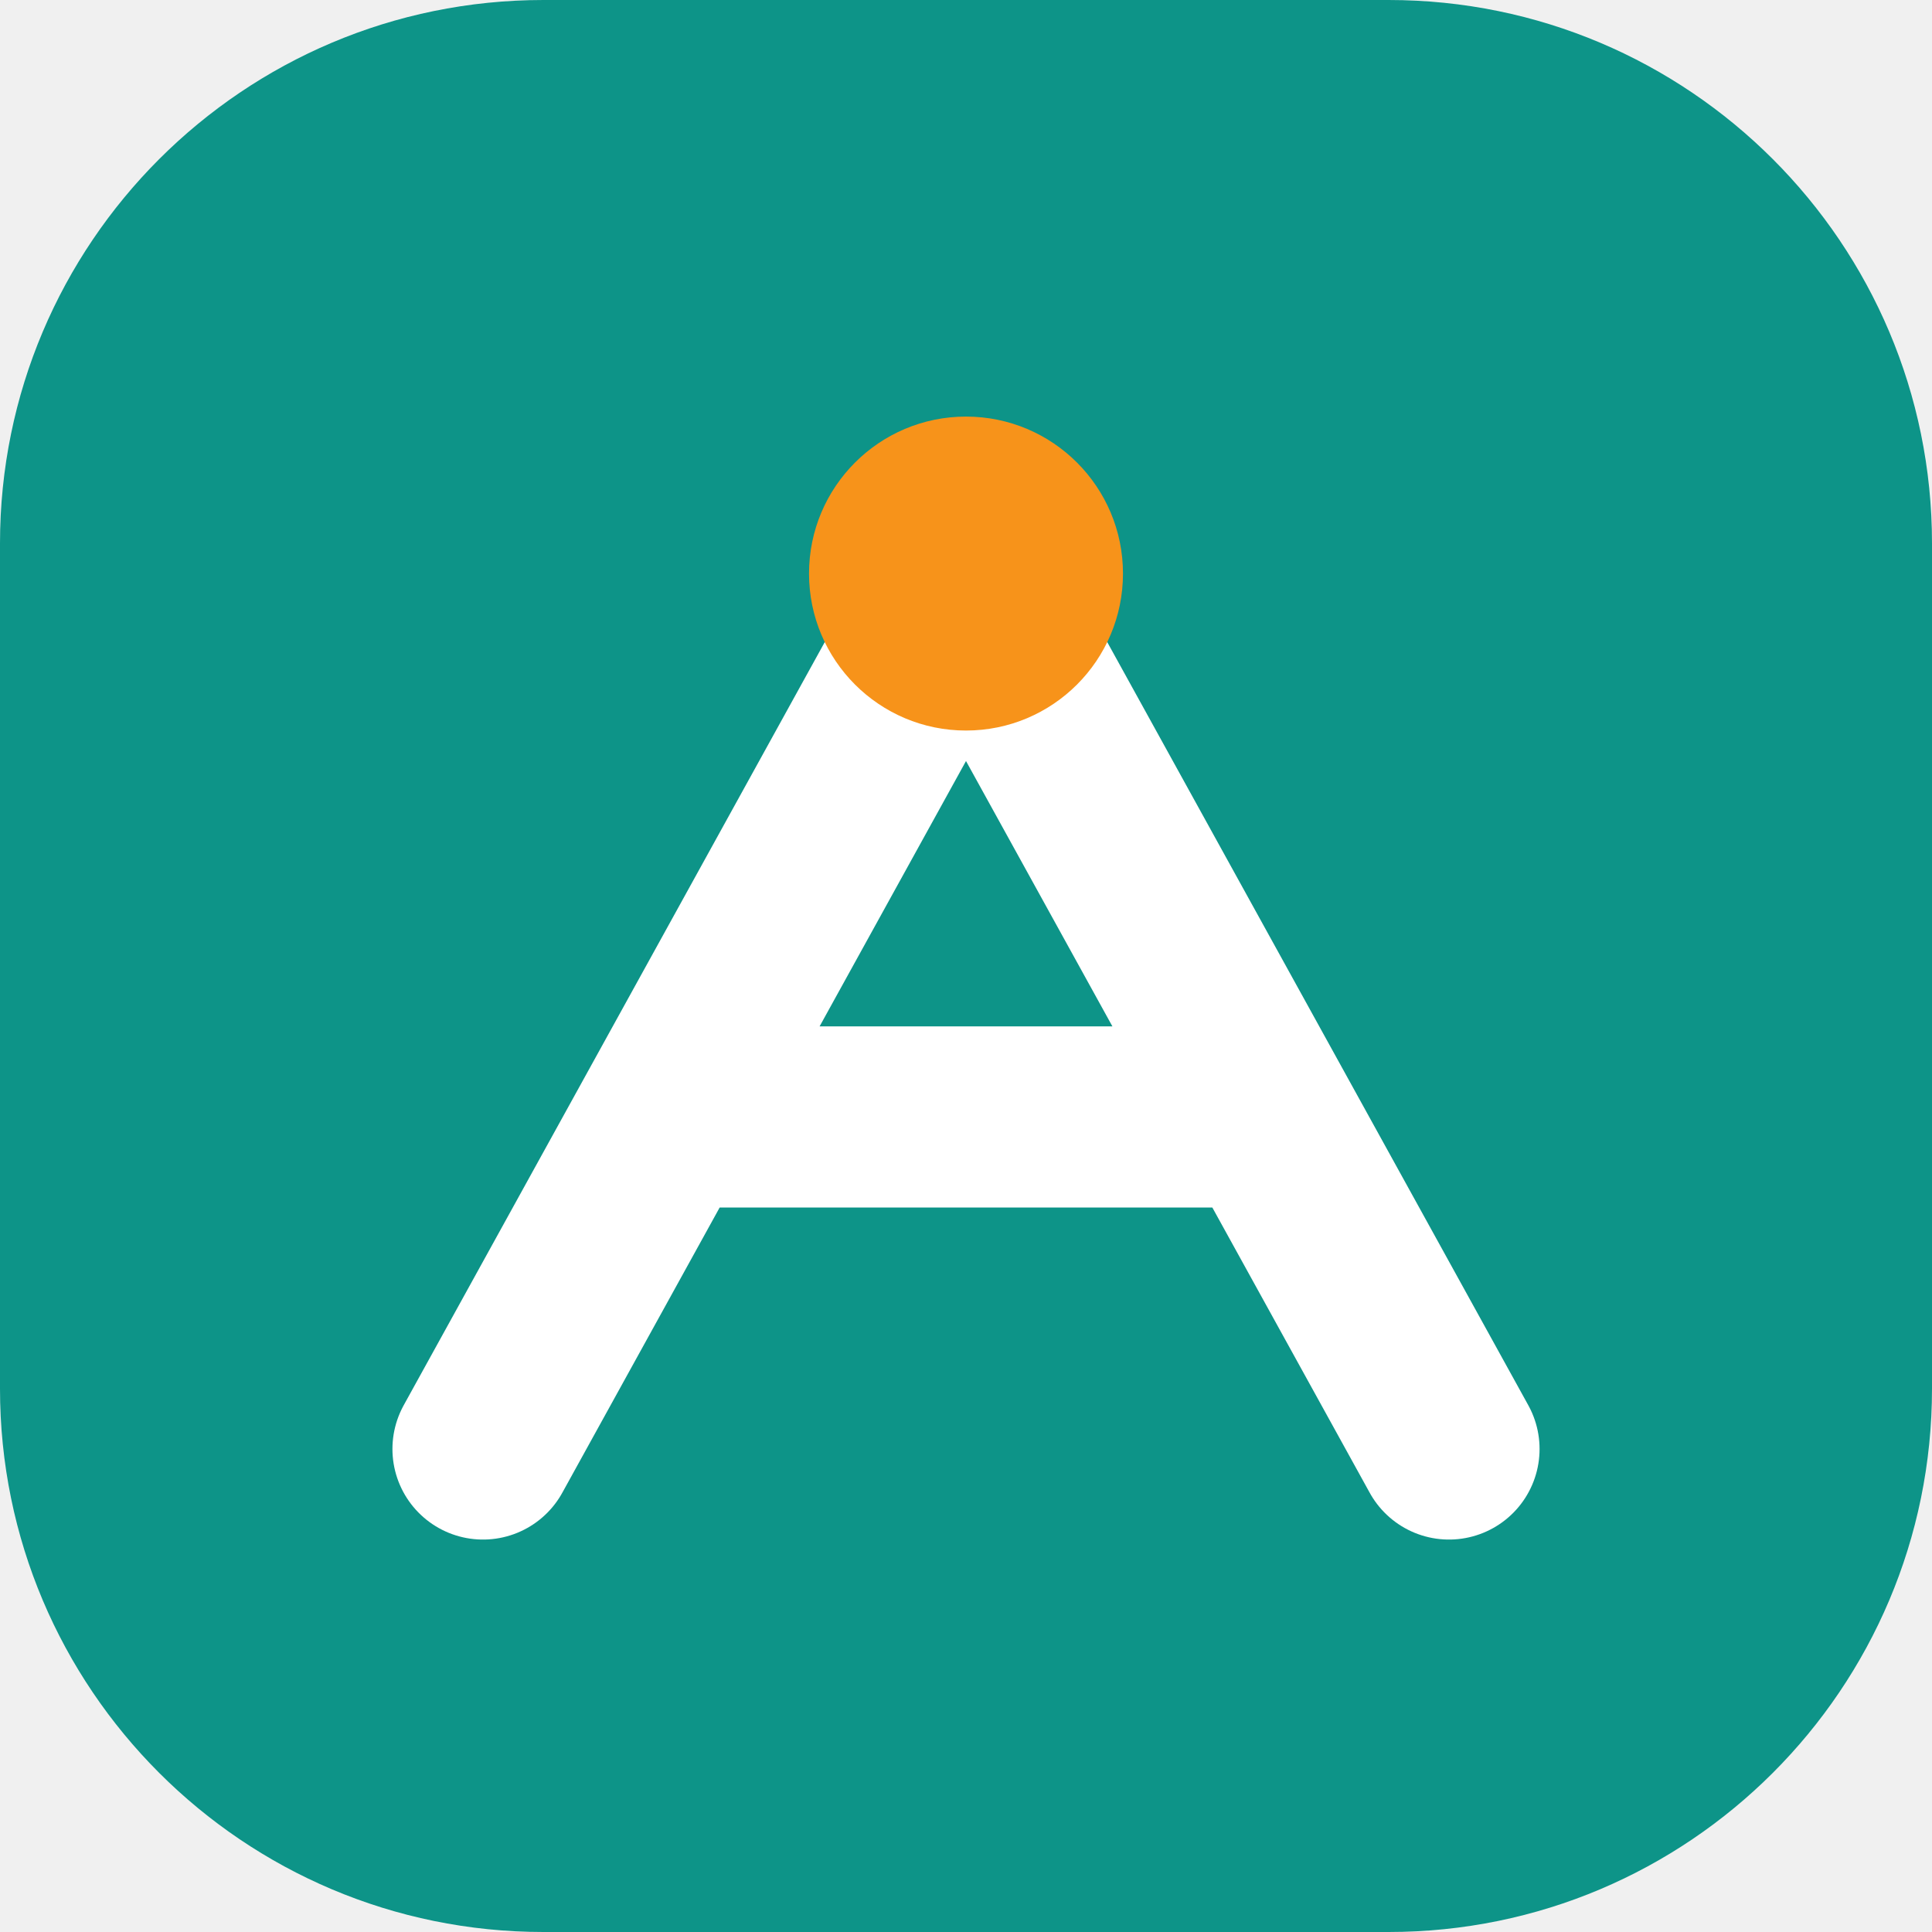
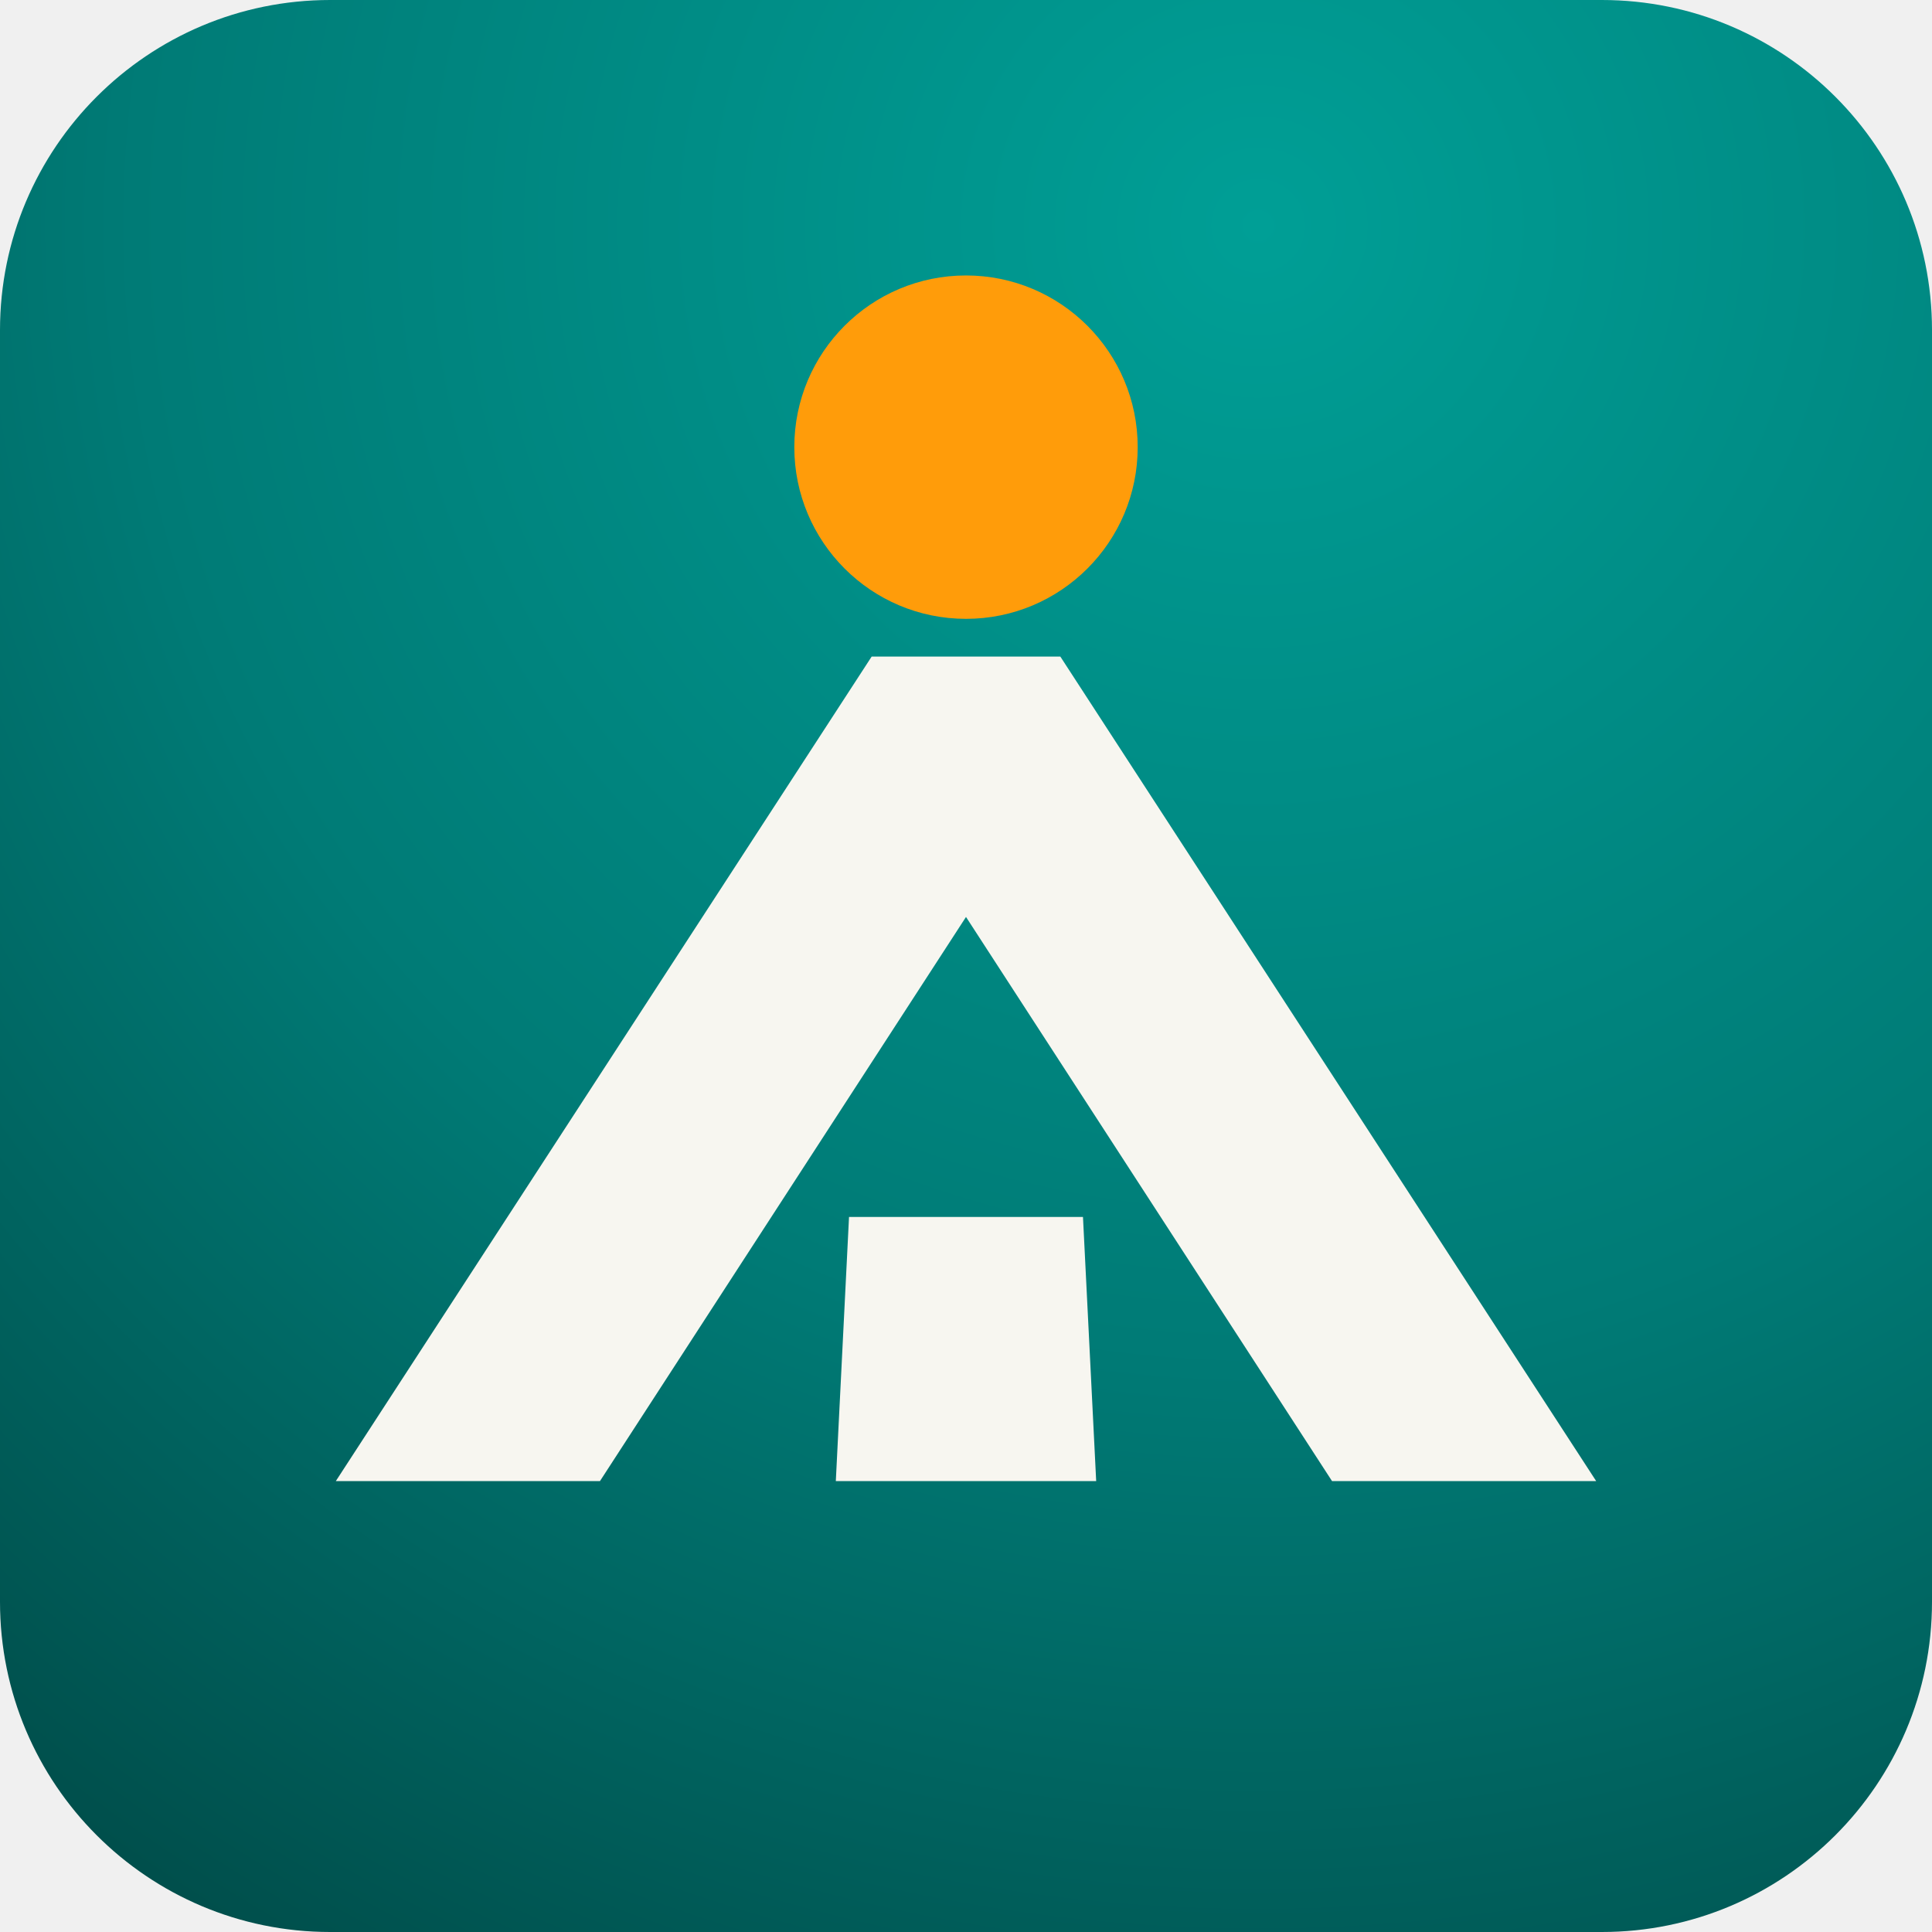
- <svg xmlns="http://www.w3.org/2000/svg" viewBox="0 0 32 32">
-   <rect width="32" height="32" rx="9" fill="#0d9488" />
-   <path d="M8 24 16 9.5 24 24M11.6 18.5h8.8" fill="none" stroke="#fff" stroke-width="3" stroke-linecap="round" stroke-linejoin="round" />
-   <circle cx="16" cy="9.5" r="2.6" fill="#f7931a" />
+ <svg xmlns="http://www.w3.org/2000/svg" viewBox="0 0 1024 1024" role="img" aria-labelledby="title desc">
+   <defs>
+     <radialGradient id="teal" cx="65%" cy="12%" r="105%">
+       <stop offset="0" stop-color="#009F96" />
+       <stop offset="0.55" stop-color="#007B76" />
+       <stop offset="1" stop-color="#004C49" />
+     </radialGradient>
+   </defs>
+   <rect x="0" y="0" width="1024" height="1024" rx="175" fill="url(#teal)" />
+   <circle cx="512" cy="237" r="91" fill="#FF9C0A" />
+   <path fill="#F7F6F0" fill-rule="evenodd" d="M462 348 H562 L846 785 H706 L512 486 L318 785 H178 Z" />
+   <path fill="#F7F6F0" d="M450 645 H574 L581 785 H443 Z" />
</svg>
